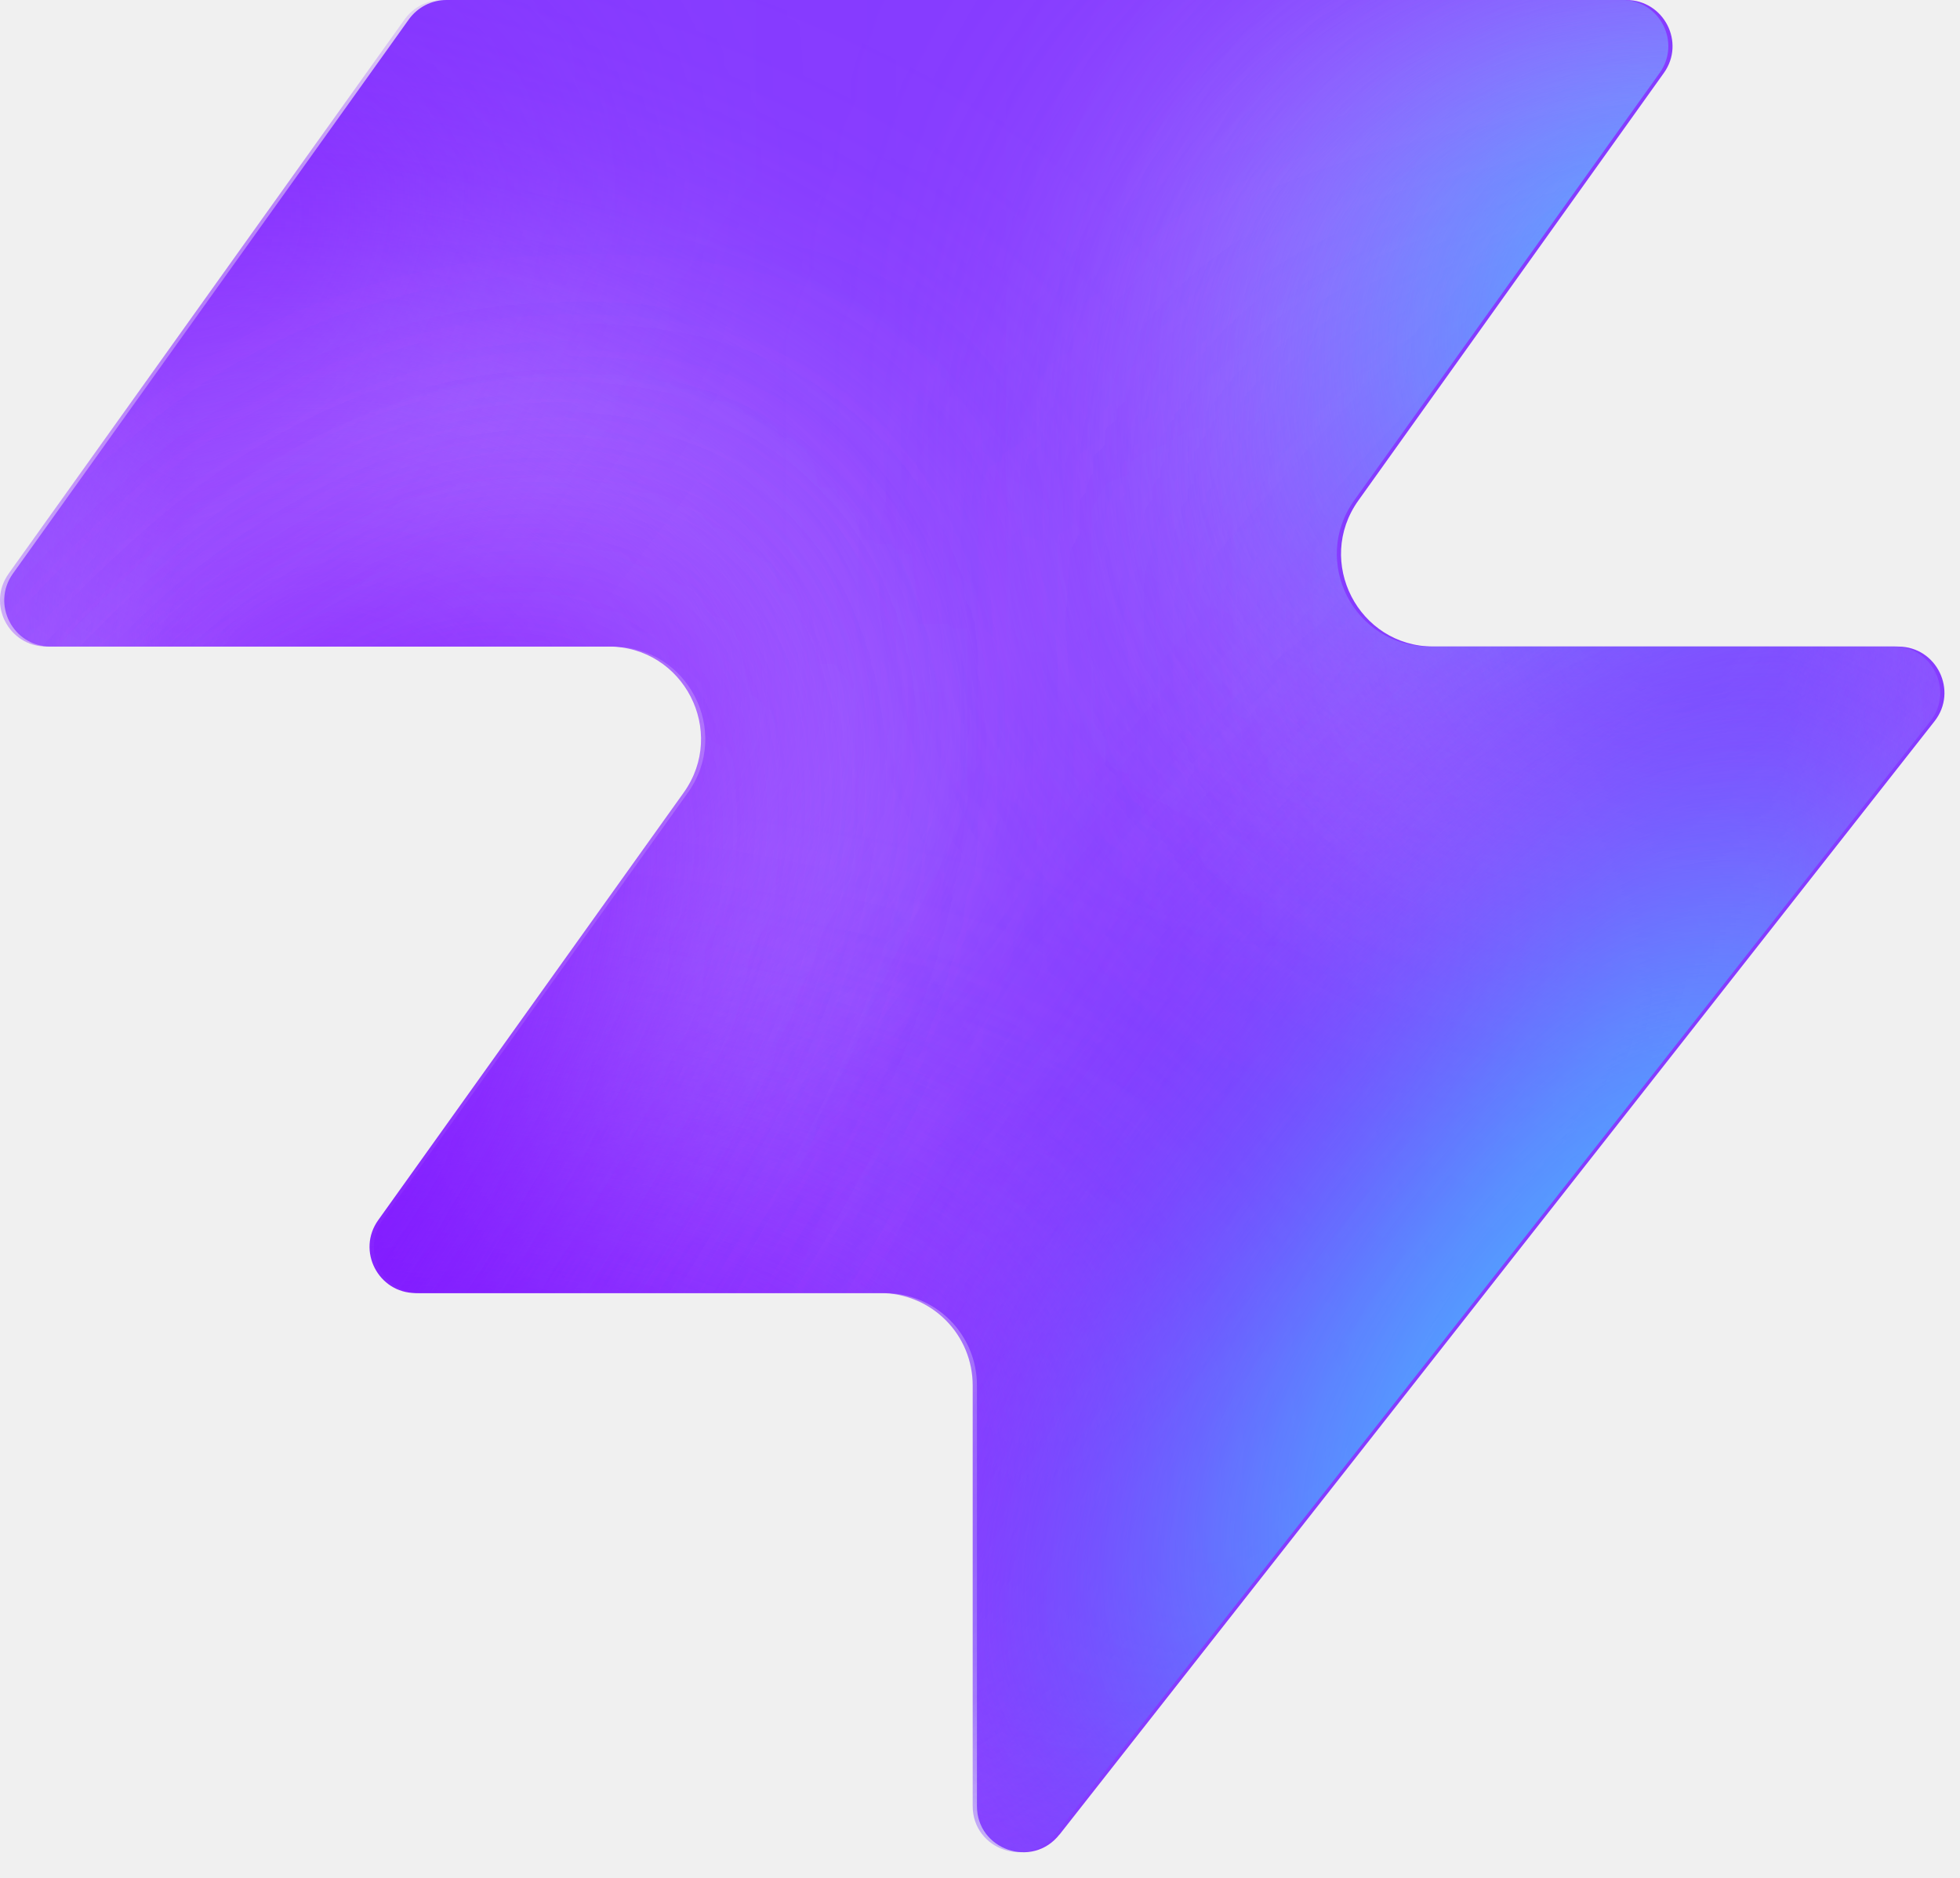
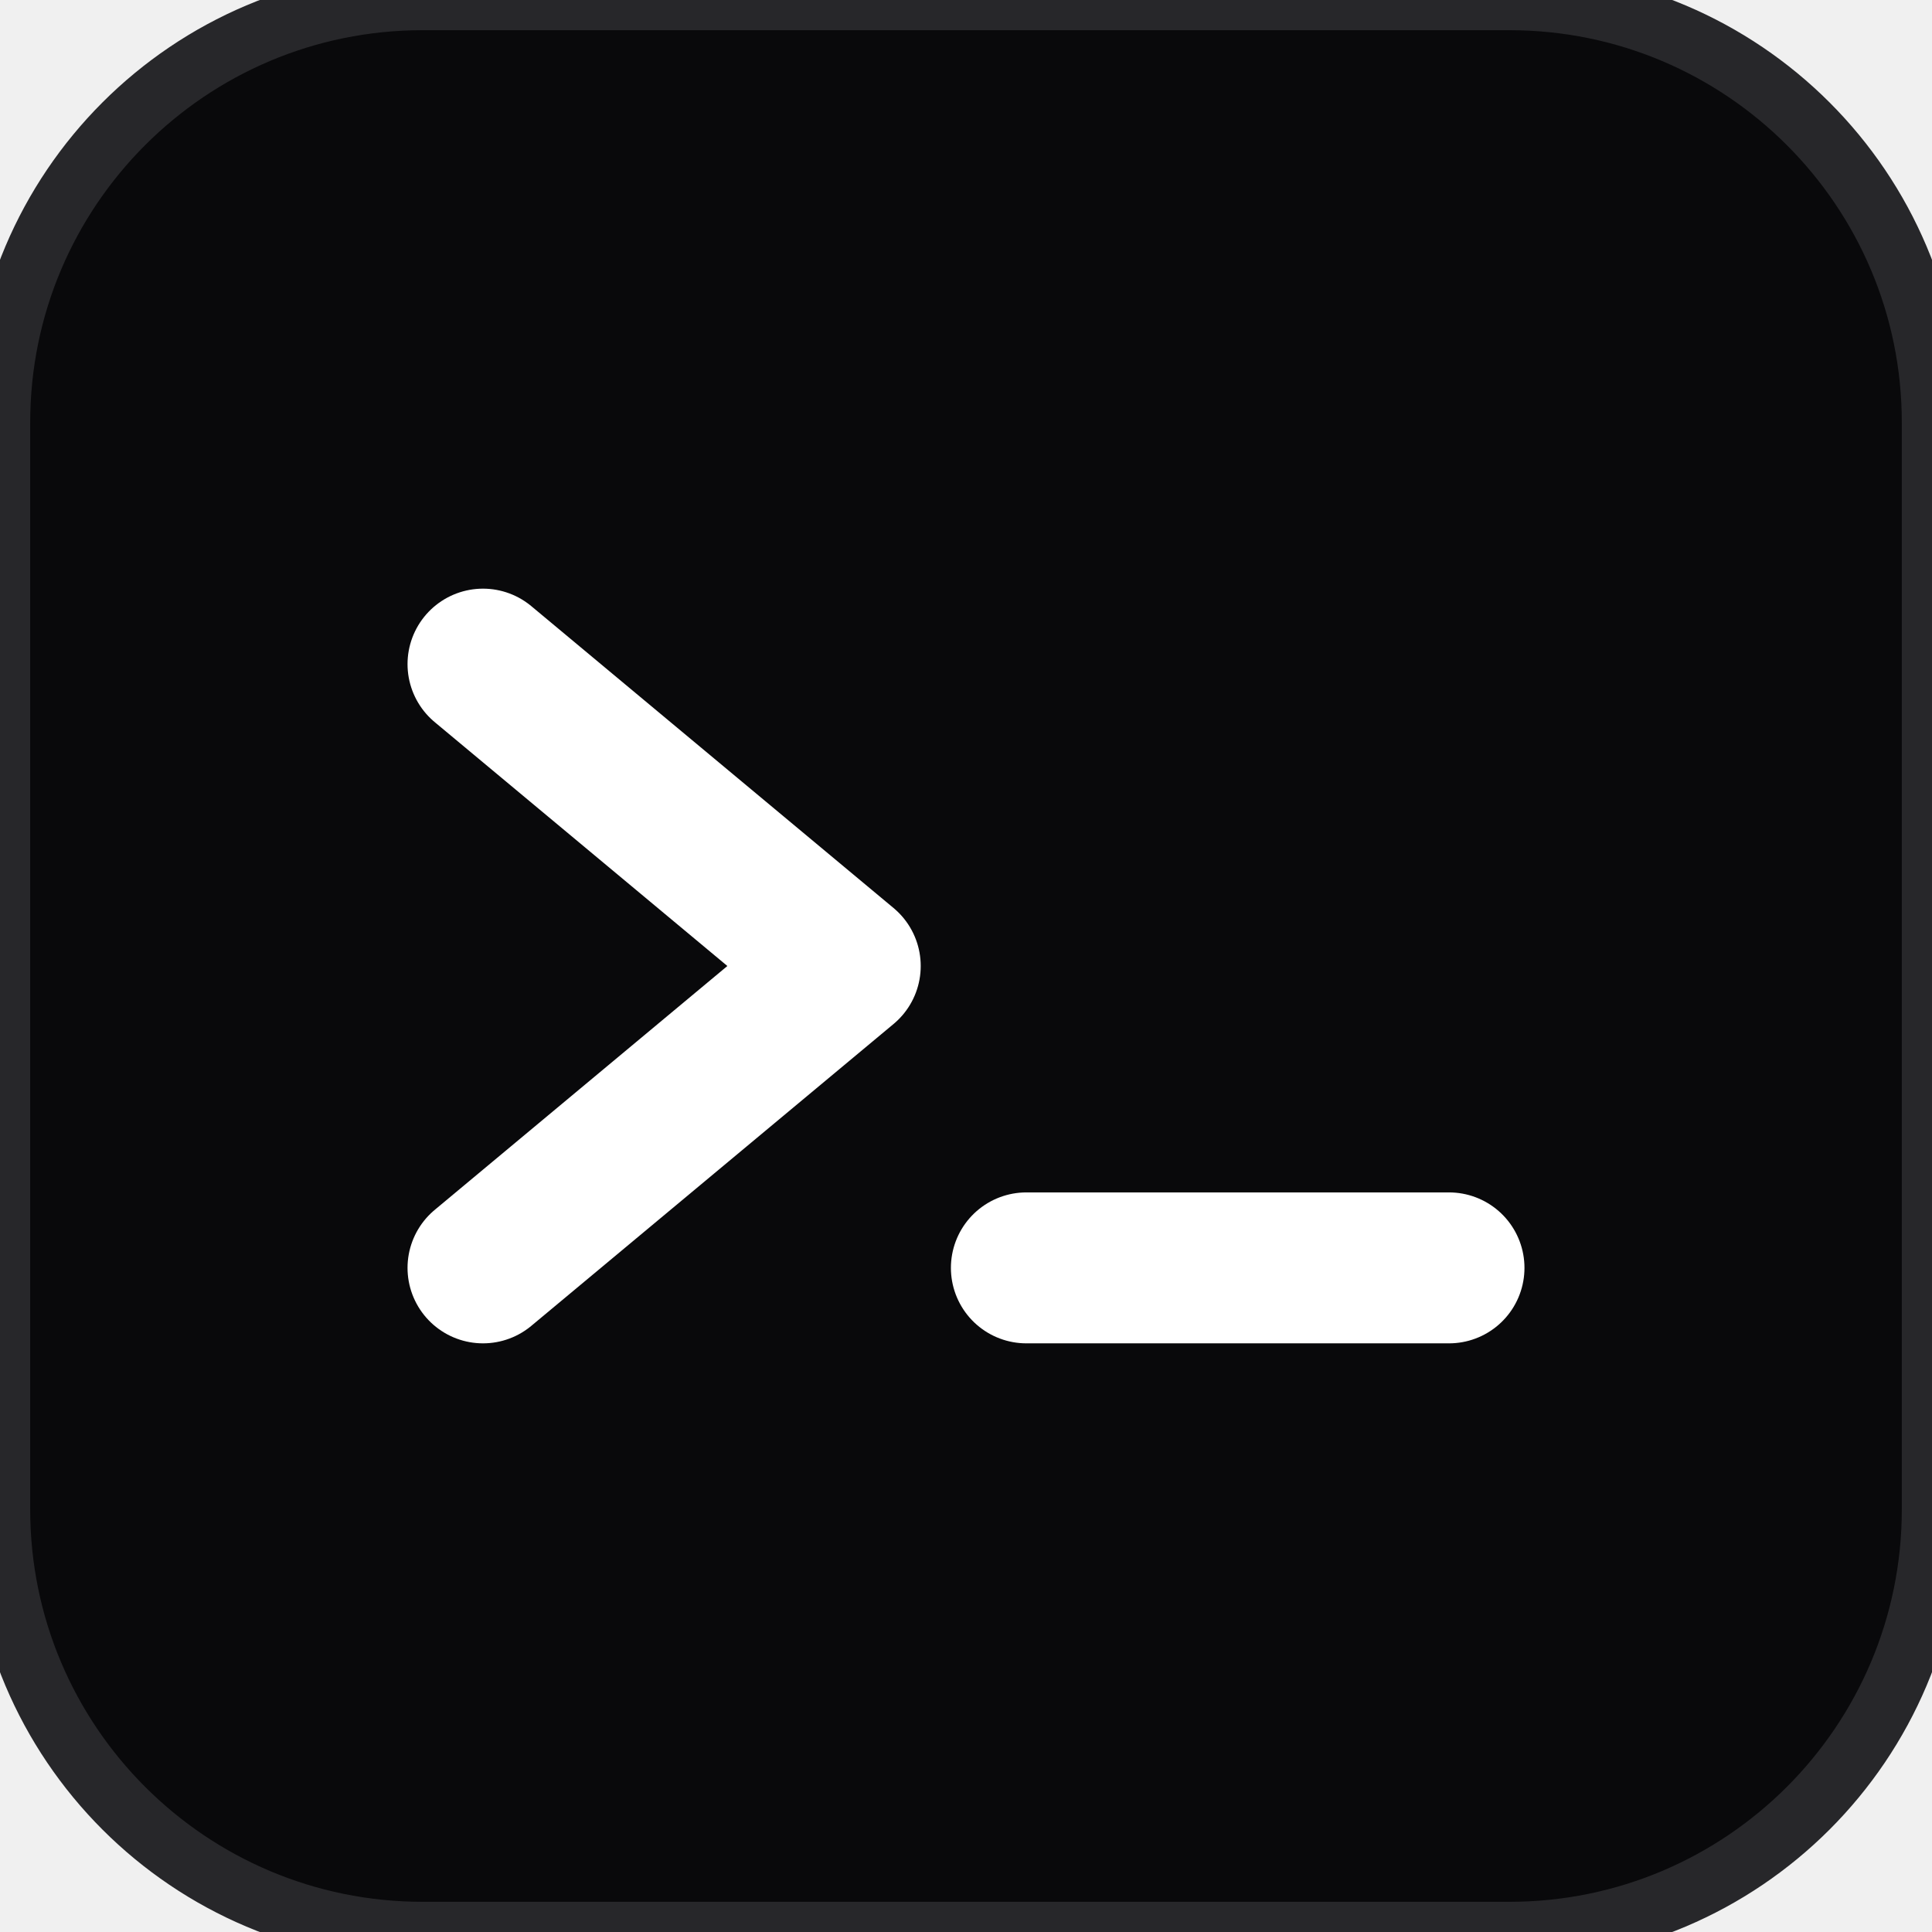
- <svg xmlns="http://www.w3.org/2000/svg" width="48" height="46" fill="none" viewBox="0 0 48 46">
-   <path fill="#863bff" d="M25.946 44.938c-.664.845-2.021.375-2.021-.698V33.937a2.26 2.26 0 0 0-2.262-2.262H10.287c-.92 0-1.456-1.04-.92-1.788l7.48-10.471c1.07-1.497 0-3.578-1.842-3.578H1.237c-.92 0-1.456-1.04-.92-1.788L10.013.474c.214-.297.556-.474.92-.474h28.894c.92 0 1.456 1.04.92 1.788l-7.48 10.471c-1.07 1.498 0 3.579 1.842 3.579h11.377c.943 0 1.473 1.088.89 1.83L25.947 44.94z" style="fill:#863bff;fill:color(display-p3 .525 .23 1);fill-opacity:1" />
-   <mask id="a" width="48" height="46" x="0" y="0" maskUnits="userSpaceOnUse" style="mask-type:alpha">
-     <path fill="#000" d="M25.842 44.938c-.664.844-2.021.375-2.021-.698V33.937a2.26 2.26 0 0 0-2.262-2.262H10.183c-.92 0-1.456-1.04-.92-1.788l7.48-10.471c1.07-1.498 0-3.579-1.842-3.579H1.133c-.92 0-1.456-1.04-.92-1.787L9.91.473c.214-.297.556-.474.92-.474h28.894c.92 0 1.456 1.04.92 1.788l-7.48 10.471c-1.07 1.498 0 3.578 1.842 3.578h11.377c.943 0 1.473 1.088.89 1.832L25.843 44.94z" style="fill:#000;fill-opacity:1" />
-   </mask>
-   <g mask="url(#a)">
-     <g filter="url(#b)">
-       <ellipse cx="5.508" cy="14.704" fill="#ede6ff" rx="5.508" ry="14.704" style="fill:#ede6ff;fill:color(display-p3 .927 .903 1);fill-opacity:1" transform="matrix(.00324 1 1 -.00324 -4.47 31.516)" />
-     </g>
-     <g filter="url(#c)">
-       <ellipse cx="10.399" cy="29.851" fill="#ede6ff" rx="10.399" ry="29.851" style="fill:#ede6ff;fill:color(display-p3 .927 .903 1);fill-opacity:1" transform="matrix(.00324 1 1 -.00324 -39.328 7.883)" />
-     </g>
-     <g filter="url(#d)">
-       <ellipse cx="5.508" cy="30.487" fill="#7e14ff" rx="5.508" ry="30.487" style="fill:#7e14ff;fill:color(display-p3 .492 .077 1);fill-opacity:1" transform="rotate(89.814 -25.913 -14.639)scale(1 -1)" />
-     </g>
-     <g filter="url(#e)">
-       <ellipse cx="5.508" cy="30.599" fill="#7e14ff" rx="5.508" ry="30.599" style="fill:#7e14ff;fill:color(display-p3 .492 .077 1);fill-opacity:1" transform="rotate(89.814 -32.644 -3.334)scale(1 -1)" />
-     </g>
-     <g filter="url(#f)">
-       <ellipse cx="5.508" cy="30.599" fill="#7e14ff" rx="5.508" ry="30.599" style="fill:#7e14ff;fill:color(display-p3 .492 .077 1);fill-opacity:1" transform="matrix(.00324 1 1 -.00324 -34.34 30.47)" />
-     </g>
-     <g filter="url(#g)">
-       <ellipse cx="14.072" cy="22.078" fill="#ede6ff" rx="14.072" ry="22.078" style="fill:#ede6ff;fill:color(display-p3 .927 .903 1);fill-opacity:1" transform="rotate(93.35 24.506 48.493)scale(-1 1)" />
-     </g>
-     <g filter="url(#h)">
-       <ellipse cx="3.47" cy="21.501" fill="#7e14ff" rx="3.47" ry="21.501" style="fill:#7e14ff;fill:color(display-p3 .492 .077 1);fill-opacity:1" transform="rotate(89.009 28.708 47.59)scale(-1 1)" />
-     </g>
-     <g filter="url(#i)">
-       <ellipse cx="3.47" cy="21.501" fill="#7e14ff" rx="3.47" ry="21.501" style="fill:#7e14ff;fill:color(display-p3 .492 .077 1);fill-opacity:1" transform="rotate(89.009 28.708 47.59)scale(-1 1)" />
-     </g>
-     <g filter="url(#j)">
-       <ellipse cx=".387" cy="8.972" fill="#7e14ff" rx="4.407" ry="29.108" style="fill:#7e14ff;fill:color(display-p3 .492 .077 1);fill-opacity:1" transform="rotate(39.51 .387 8.972)" />
-     </g>
-     <g filter="url(#k)">
-       <ellipse cx="47.523" cy="-6.092" fill="#7e14ff" rx="4.407" ry="29.108" style="fill:#7e14ff;fill:color(display-p3 .492 .077 1);fill-opacity:1" transform="rotate(37.892 47.523 -6.092)" />
-     </g>
-     <g filter="url(#l)">
-       <ellipse cx="41.412" cy="6.333" fill="#47bfff" rx="5.971" ry="9.665" style="fill:#47bfff;fill:color(display-p3 .28 .748 1);fill-opacity:1" transform="rotate(37.892 41.412 6.333)" />
-     </g>
-     <g filter="url(#m)">
-       <ellipse cx="-1.879" cy="38.332" fill="#7e14ff" rx="4.407" ry="29.108" style="fill:#7e14ff;fill:color(display-p3 .492 .077 1);fill-opacity:1" transform="rotate(37.892 -1.88 38.332)" />
-     </g>
-     <g filter="url(#n)">
-       <ellipse cx="-1.879" cy="38.332" fill="#7e14ff" rx="4.407" ry="29.108" style="fill:#7e14ff;fill:color(display-p3 .492 .077 1);fill-opacity:1" transform="rotate(37.892 -1.88 38.332)" />
-     </g>
-     <g filter="url(#o)">
-       <ellipse cx="35.651" cy="29.907" fill="#7e14ff" rx="4.407" ry="29.108" style="fill:#7e14ff;fill:color(display-p3 .492 .077 1);fill-opacity:1" transform="rotate(37.892 35.651 29.907)" />
-     </g>
-     <g filter="url(#p)">
-       <ellipse cx="38.418" cy="32.4" fill="#47bfff" rx="5.971" ry="15.297" style="fill:#47bfff;fill:color(display-p3 .28 .748 1);fill-opacity:1" transform="rotate(37.892 38.418 32.4)" />
-     </g>
-   </g>
-   <defs>
-     <filter id="b" width="60.045" height="41.654" x="-19.77" y="16.149" color-interpolation-filters="sRGB" filterUnits="userSpaceOnUse">
-       <feFlood flood-opacity="0" result="BackgroundImageFix" />
-       <feBlend in="SourceGraphic" in2="BackgroundImageFix" result="shape" />
-       <feGaussianBlur result="effect1_foregroundBlur_2002_17158" stdDeviation="7.659" />
-     </filter>
-     <filter id="c" width="90.34" height="51.437" x="-54.613" y="-7.533" color-interpolation-filters="sRGB" filterUnits="userSpaceOnUse">
-       <feFlood flood-opacity="0" result="BackgroundImageFix" />
-       <feBlend in="SourceGraphic" in2="BackgroundImageFix" result="shape" />
-       <feGaussianBlur result="effect1_foregroundBlur_2002_17158" stdDeviation="7.659" />
-     </filter>
-     <filter id="d" width="79.355" height="29.4" x="-49.64" y="2.03" color-interpolation-filters="sRGB" filterUnits="userSpaceOnUse">
-       <feFlood flood-opacity="0" result="BackgroundImageFix" />
-       <feBlend in="SourceGraphic" in2="BackgroundImageFix" result="shape" />
-       <feGaussianBlur result="effect1_foregroundBlur_2002_17158" stdDeviation="4.596" />
-     </filter>
-     <filter id="e" width="79.579" height="29.4" x="-45.045" y="20.029" color-interpolation-filters="sRGB" filterUnits="userSpaceOnUse">
-       <feFlood flood-opacity="0" result="BackgroundImageFix" />
-       <feBlend in="SourceGraphic" in2="BackgroundImageFix" result="shape" />
-       <feGaussianBlur result="effect1_foregroundBlur_2002_17158" stdDeviation="4.596" />
-     </filter>
-     <filter id="f" width="79.579" height="29.4" x="-43.513" y="21.178" color-interpolation-filters="sRGB" filterUnits="userSpaceOnUse">
-       <feFlood flood-opacity="0" result="BackgroundImageFix" />
-       <feBlend in="SourceGraphic" in2="BackgroundImageFix" result="shape" />
-       <feGaussianBlur result="effect1_foregroundBlur_2002_17158" stdDeviation="4.596" />
-     </filter>
-     <filter id="g" width="74.749" height="58.852" x="15.756" y="-17.901" color-interpolation-filters="sRGB" filterUnits="userSpaceOnUse">
-       <feFlood flood-opacity="0" result="BackgroundImageFix" />
-       <feBlend in="SourceGraphic" in2="BackgroundImageFix" result="shape" />
-       <feGaussianBlur result="effect1_foregroundBlur_2002_17158" stdDeviation="7.659" />
-     </filter>
-     <filter id="h" width="61.377" height="25.362" x="23.548" y="2.284" color-interpolation-filters="sRGB" filterUnits="userSpaceOnUse">
-       <feFlood flood-opacity="0" result="BackgroundImageFix" />
-       <feBlend in="SourceGraphic" in2="BackgroundImageFix" result="shape" />
-       <feGaussianBlur result="effect1_foregroundBlur_2002_17158" stdDeviation="4.596" />
-     </filter>
-     <filter id="i" width="61.377" height="25.362" x="23.548" y="2.284" color-interpolation-filters="sRGB" filterUnits="userSpaceOnUse">
-       <feFlood flood-opacity="0" result="BackgroundImageFix" />
-       <feBlend in="SourceGraphic" in2="BackgroundImageFix" result="shape" />
-       <feGaussianBlur result="effect1_foregroundBlur_2002_17158" stdDeviation="4.596" />
-     </filter>
-     <filter id="j" width="56.045" height="63.649" x="-27.636" y="-22.853" color-interpolation-filters="sRGB" filterUnits="userSpaceOnUse">
-       <feFlood flood-opacity="0" result="BackgroundImageFix" />
-       <feBlend in="SourceGraphic" in2="BackgroundImageFix" result="shape" />
-       <feGaussianBlur result="effect1_foregroundBlur_2002_17158" stdDeviation="4.596" />
-     </filter>
-     <filter id="k" width="54.814" height="64.646" x="20.116" y="-38.415" color-interpolation-filters="sRGB" filterUnits="userSpaceOnUse">
-       <feFlood flood-opacity="0" result="BackgroundImageFix" />
-       <feBlend in="SourceGraphic" in2="BackgroundImageFix" result="shape" />
-       <feGaussianBlur result="effect1_foregroundBlur_2002_17158" stdDeviation="4.596" />
-     </filter>
-     <filter id="l" width="33.541" height="35.313" x="24.641" y="-11.323" color-interpolation-filters="sRGB" filterUnits="userSpaceOnUse">
-       <feFlood flood-opacity="0" result="BackgroundImageFix" />
-       <feBlend in="SourceGraphic" in2="BackgroundImageFix" result="shape" />
-       <feGaussianBlur result="effect1_foregroundBlur_2002_17158" stdDeviation="4.596" />
-     </filter>
-     <filter id="m" width="54.814" height="64.646" x="-29.286" y="6.009" color-interpolation-filters="sRGB" filterUnits="userSpaceOnUse">
-       <feFlood flood-opacity="0" result="BackgroundImageFix" />
-       <feBlend in="SourceGraphic" in2="BackgroundImageFix" result="shape" />
-       <feGaussianBlur result="effect1_foregroundBlur_2002_17158" stdDeviation="4.596" />
-     </filter>
-     <filter id="n" width="54.814" height="64.646" x="-29.286" y="6.009" color-interpolation-filters="sRGB" filterUnits="userSpaceOnUse">
-       <feFlood flood-opacity="0" result="BackgroundImageFix" />
-       <feBlend in="SourceGraphic" in2="BackgroundImageFix" result="shape" />
-       <feGaussianBlur result="effect1_foregroundBlur_2002_17158" stdDeviation="4.596" />
-     </filter>
-     <filter id="o" width="54.814" height="64.646" x="8.244" y="-2.416" color-interpolation-filters="sRGB" filterUnits="userSpaceOnUse">
-       <feFlood flood-opacity="0" result="BackgroundImageFix" />
-       <feBlend in="SourceGraphic" in2="BackgroundImageFix" result="shape" />
-       <feGaussianBlur result="effect1_foregroundBlur_2002_17158" stdDeviation="4.596" />
-     </filter>
-     <filter id="p" width="39.409" height="43.623" x="18.713" y="10.588" color-interpolation-filters="sRGB" filterUnits="userSpaceOnUse">
-       <feFlood flood-opacity="0" result="BackgroundImageFix" />
-       <feBlend in="SourceGraphic" in2="BackgroundImageFix" result="shape" />
-       <feGaussianBlur result="effect1_foregroundBlur_2002_17158" stdDeviation="4.596" />
-     </filter>
-   </defs>
+ <svg xmlns="http://www.w3.org/2000/svg" viewBox="0 0 64 64">
+   <rect width="64" height="64" rx="14" fill="#09090b" stroke="#27272a" stroke-width="2" />
+   <path d="M16 22l12 10-12 10" fill="none" stroke="#ffffff" stroke-width="5" stroke-linecap="round" stroke-linejoin="round" />
+   <line x1="34" y1="42" x2="48" y2="42" stroke="#ffffff" stroke-width="5" stroke-linecap="round" />
</svg>
